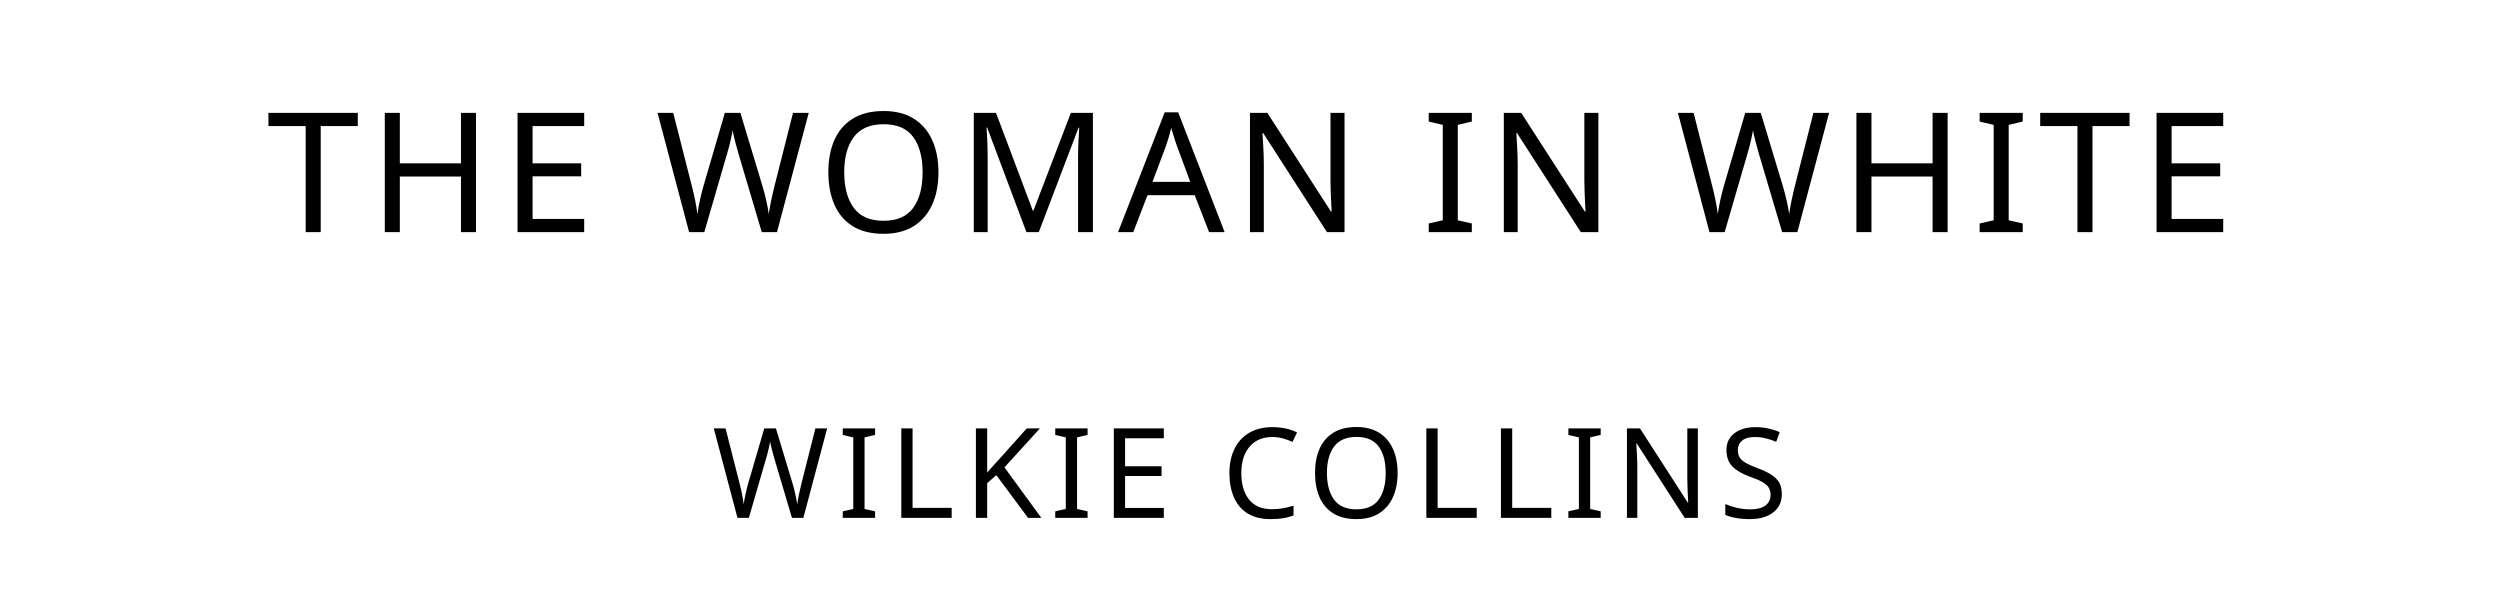
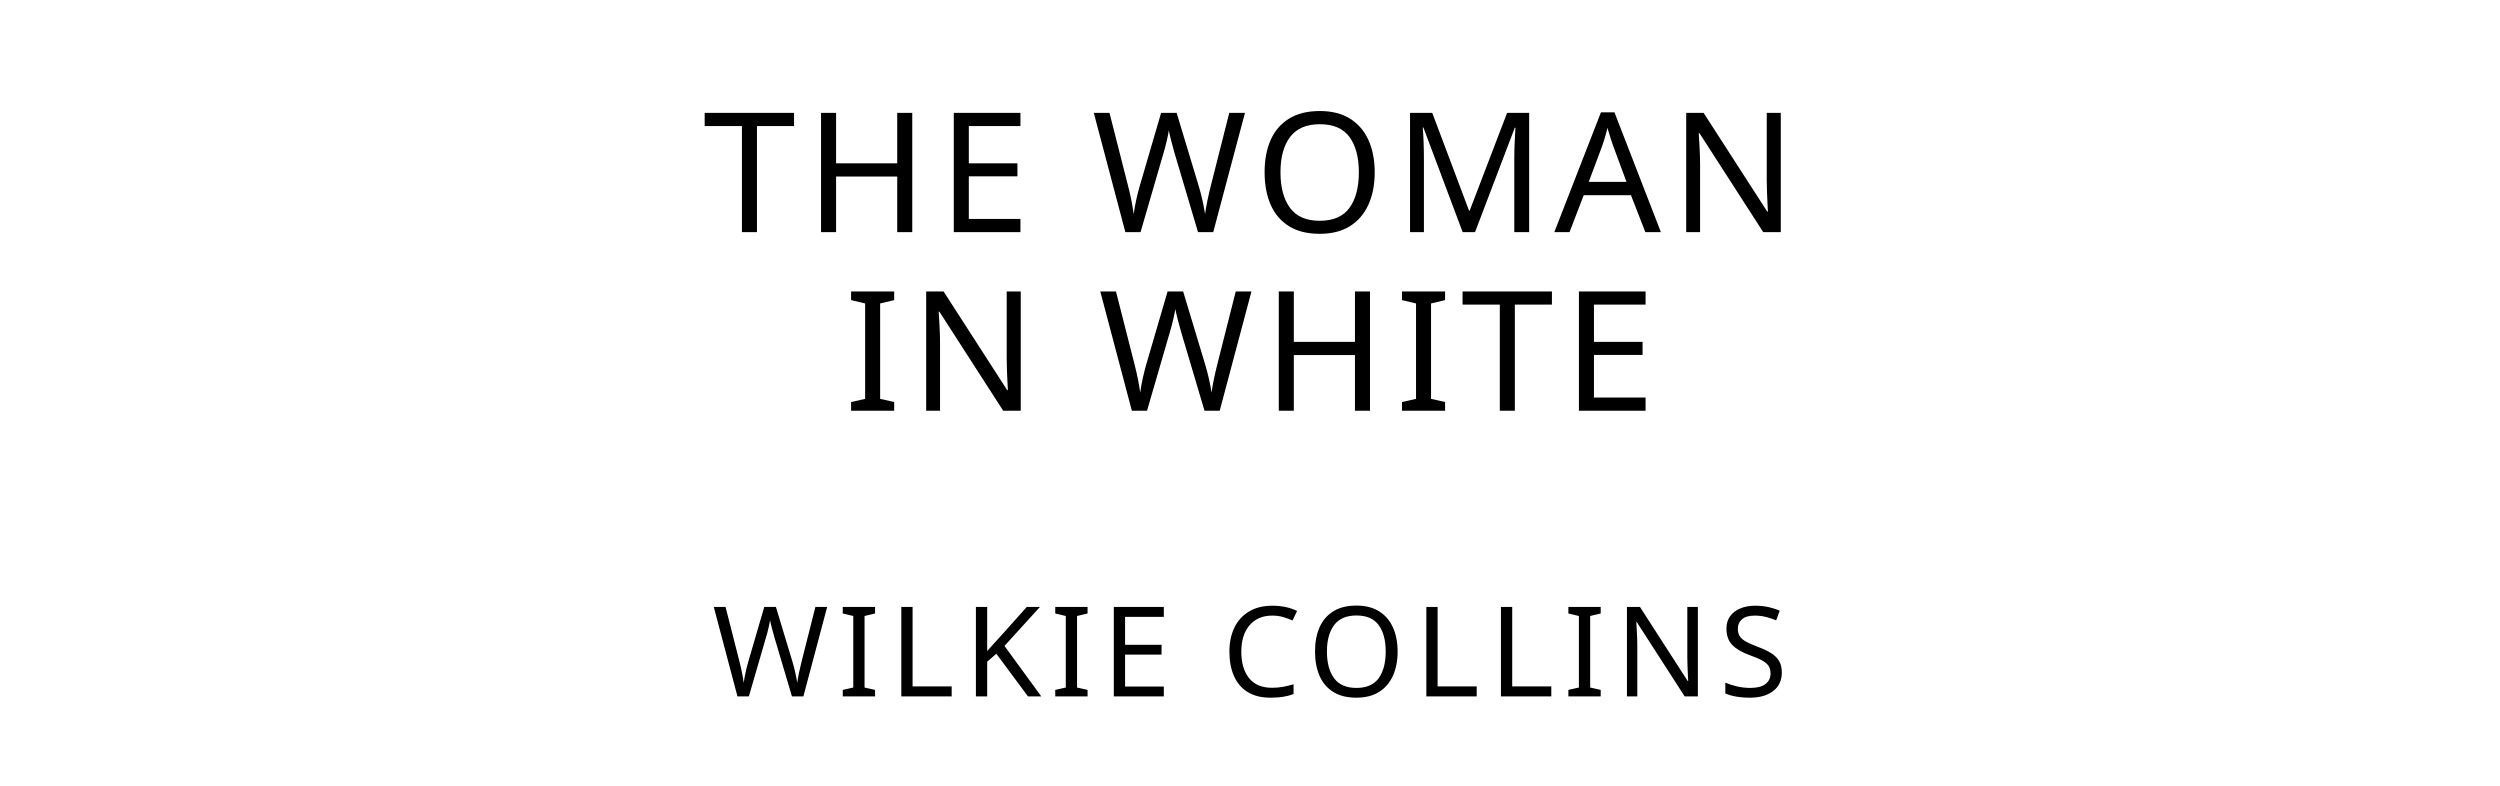
- <svg xmlns="http://www.w3.org/2000/svg" version="1.1" viewBox="0 0 1400 340">
+ <svg xmlns="http://www.w3.org/2000/svg" version="1.1" viewBox="0 0 1400 440">
  <style type="text/css">
		text{
			font-family: "League Spartan";
			letter-spacing: 5px;
			text-anchor: middle;
		}

		.title{
			font-size: 93.567px;
		}

		.author{
			font-size: 70.175px;
		}
	</style>
-   <text class="title" x="700" y="130">THE WOMAN IN WHITE</text>
-   <text class="author" x="700" y="290">WILKIE COLLINS</text>
+   <text class="title" x="700" y="130">THE WOMAN</text>
+   <text class="title" x="700" y="230">IN WHITE</text>
+   <text class="author" x="700" y="390">WILKIE COLLINS</text>
</svg>
